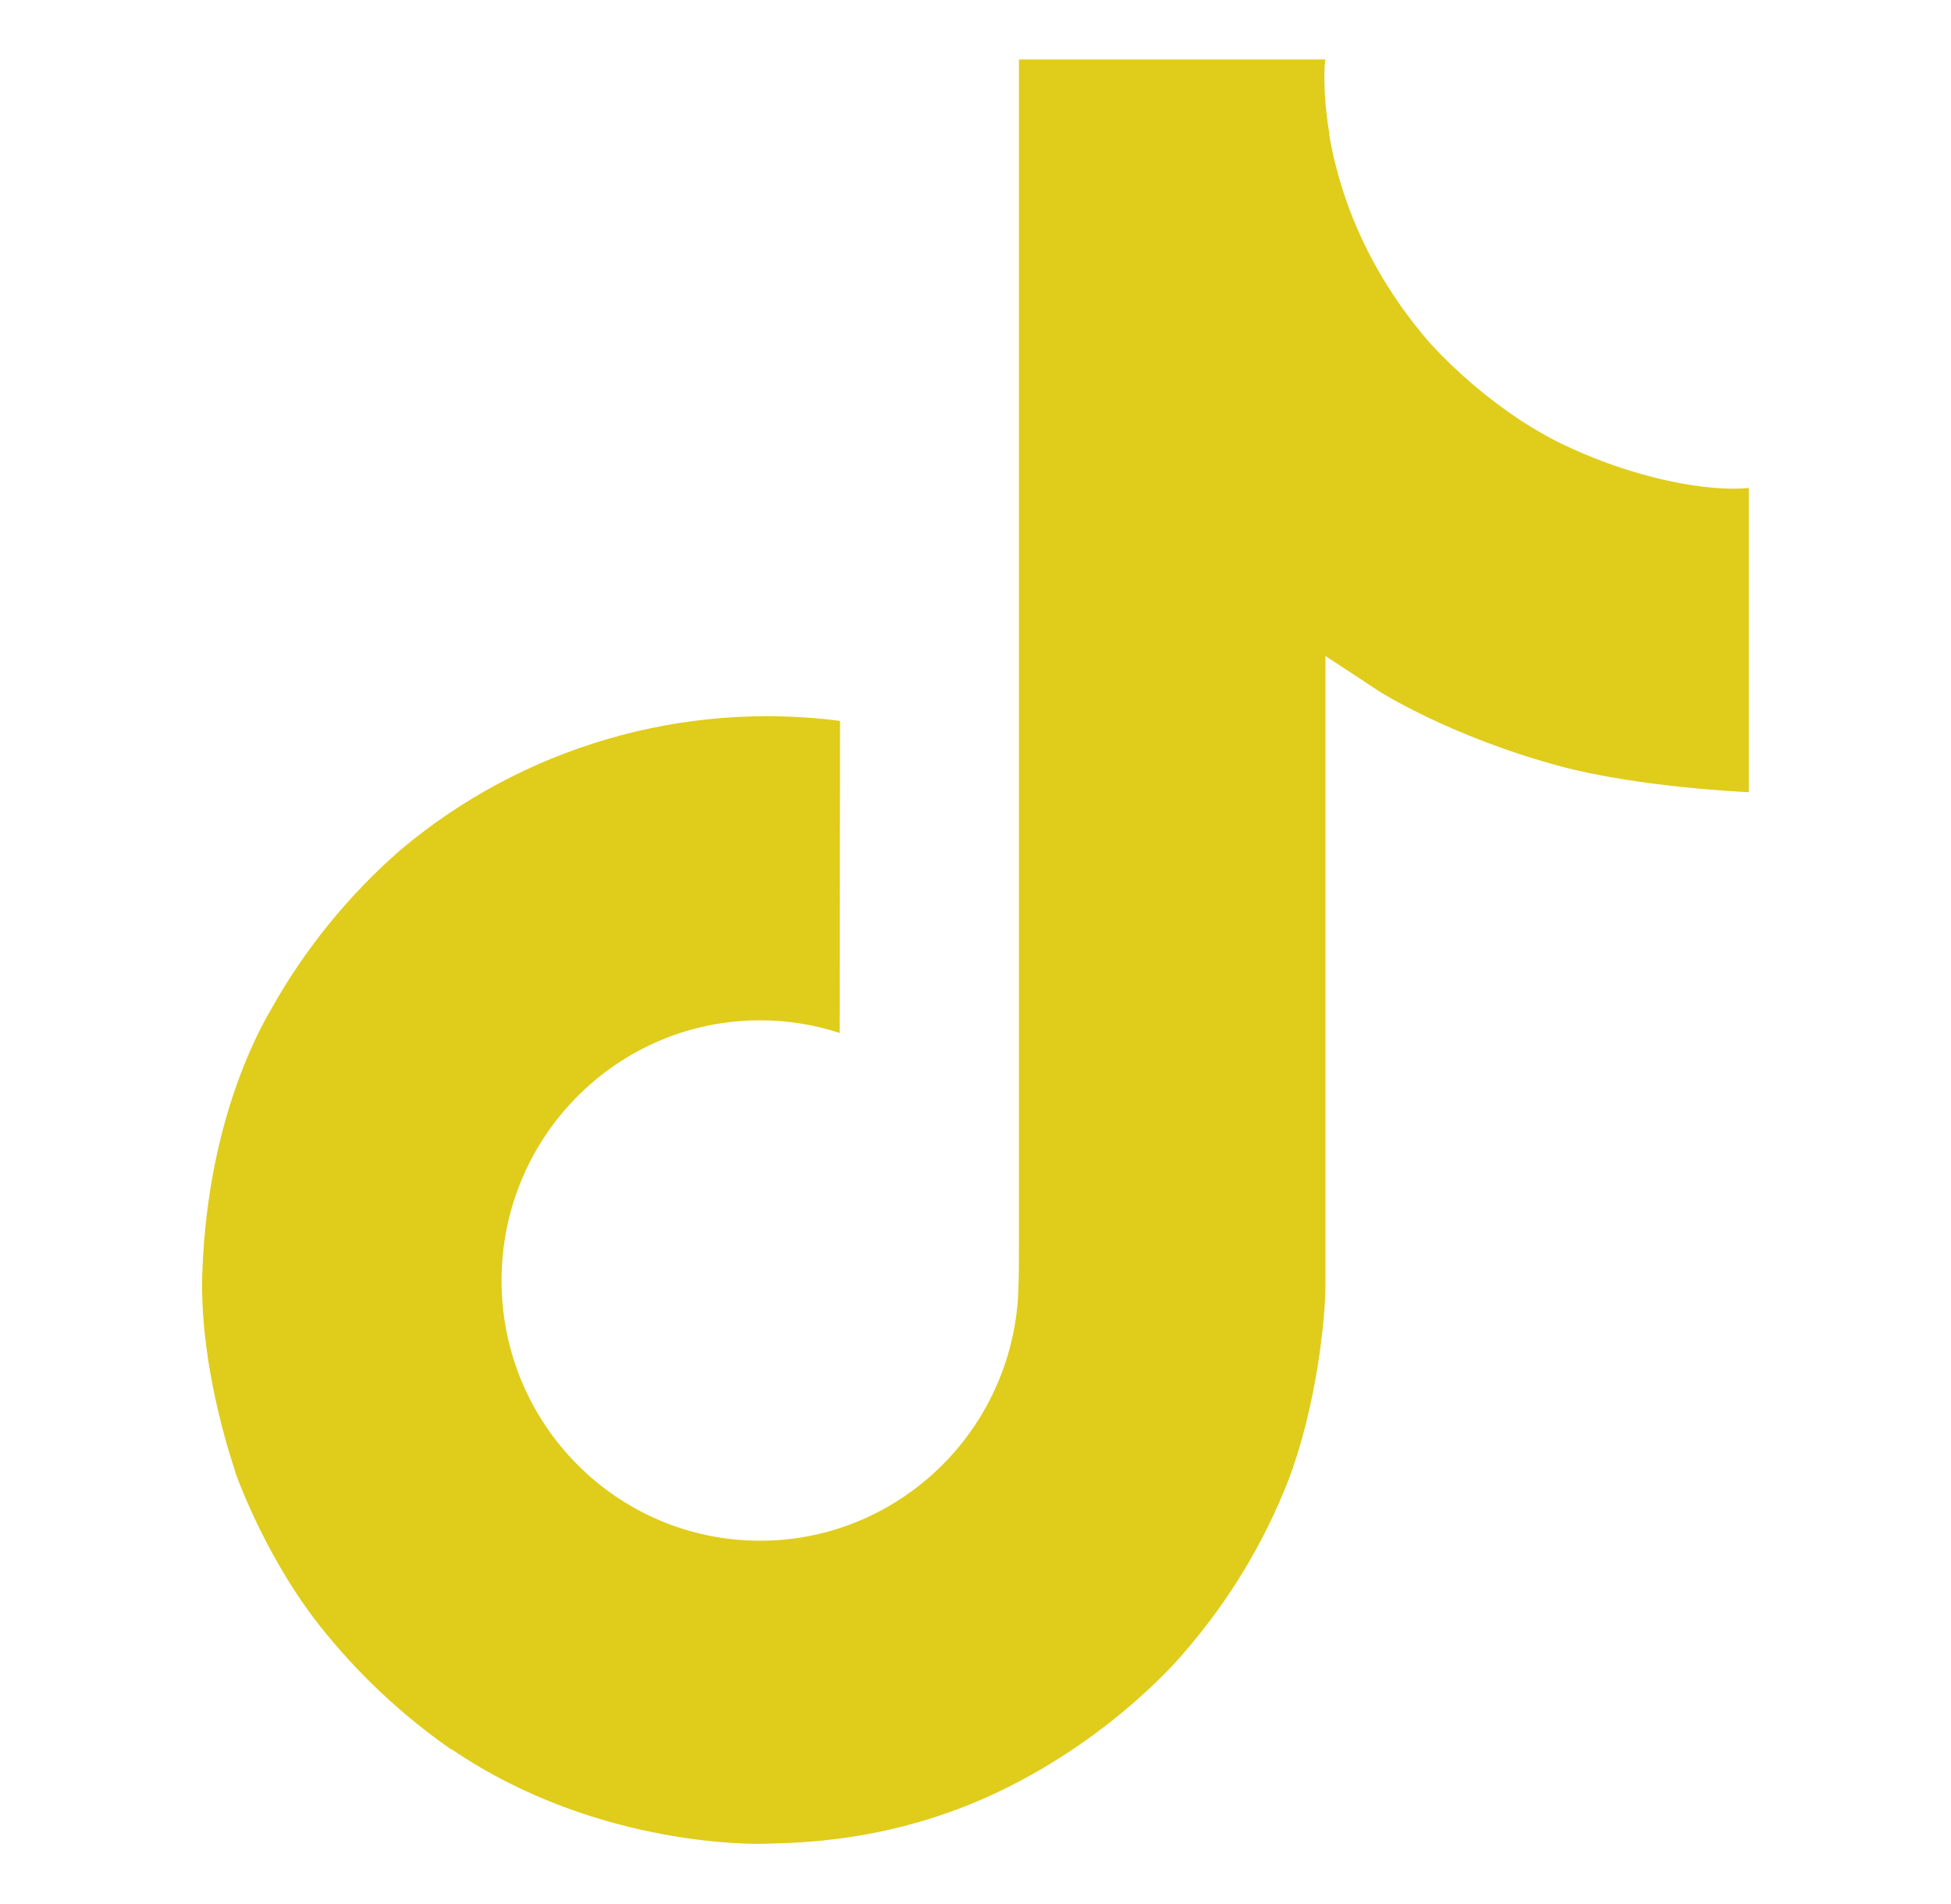
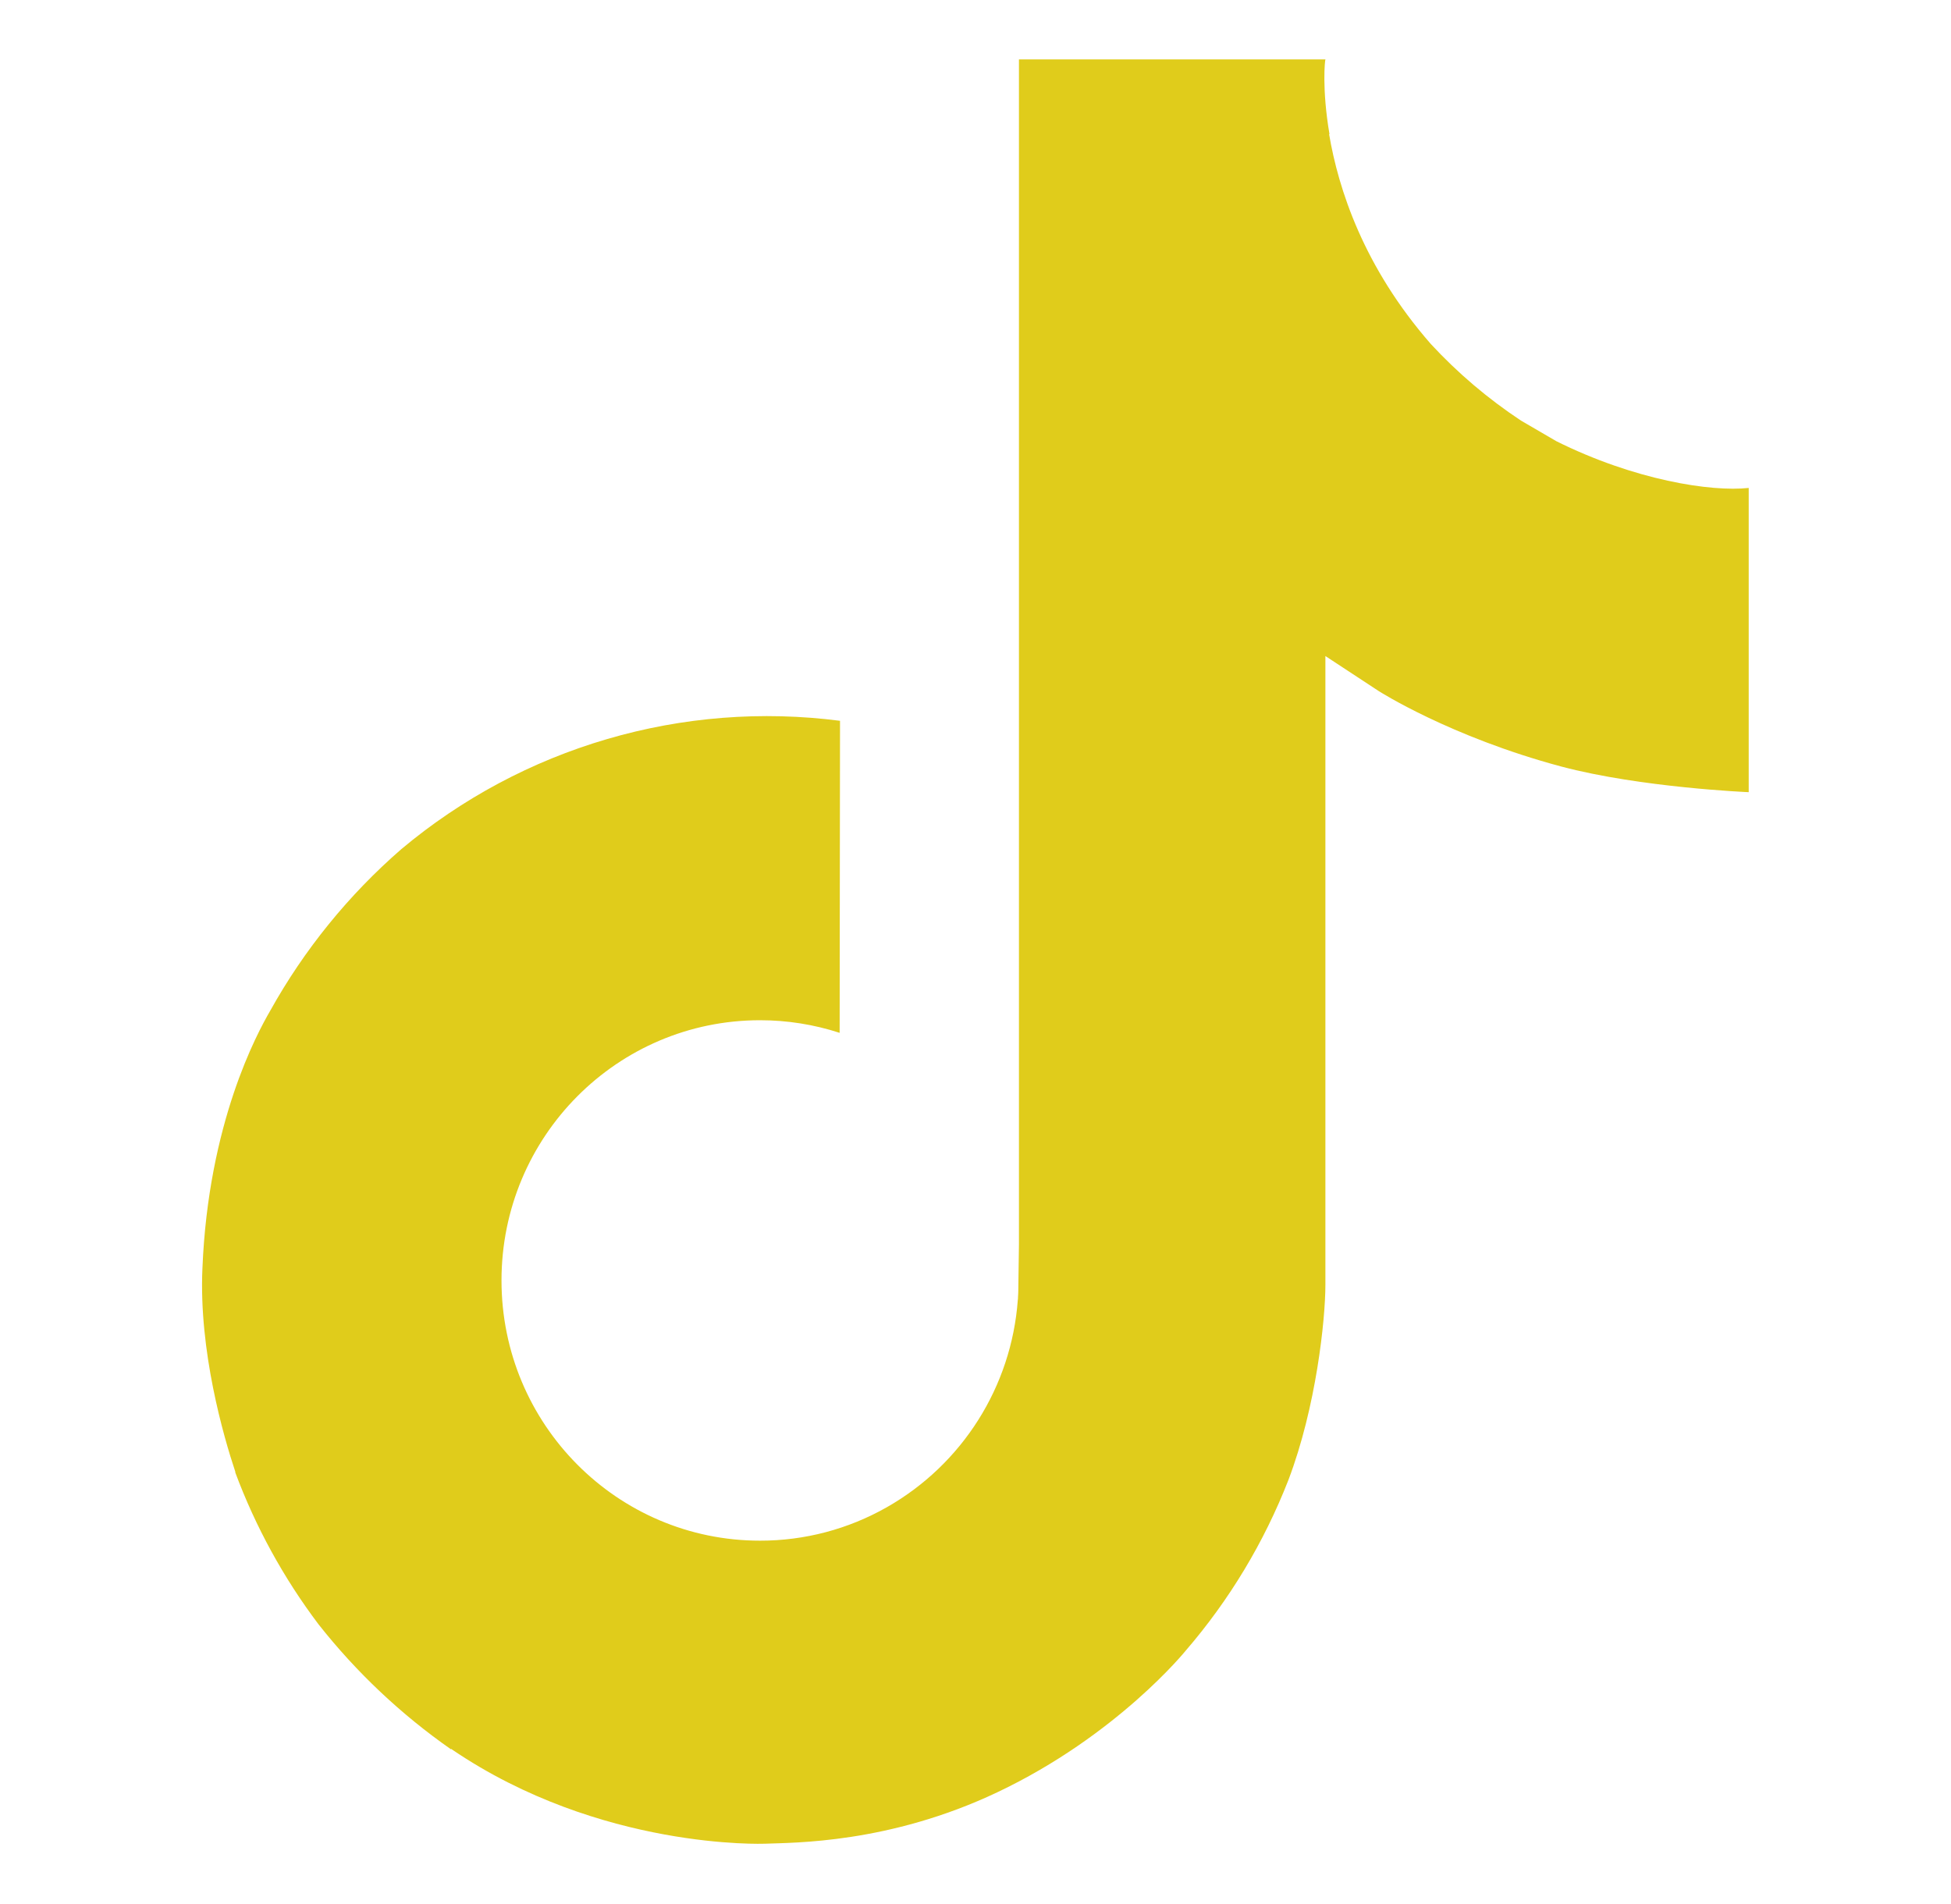
<svg xmlns="http://www.w3.org/2000/svg" viewBox="0 0 41 40" fill="#E0CC1B">
-   <path d="M32.702 9.27C32.449 9.139 32.203 8.996 31.964 8.841C31.27 8.382 30.633 7.841 30.068 7.23C28.654 5.612 28.126 3.97 27.931 2.821H27.939C27.777 1.867 27.844 1.25 27.854 1.25H21.413V26.155C21.413 26.489 21.413 26.82 21.399 27.146C21.399 27.187 21.395 27.224 21.393 27.268C21.393 27.286 21.393 27.305 21.389 27.323C21.389 27.328 21.389 27.333 21.389 27.337C21.321 28.231 21.035 29.094 20.555 29.851C20.075 30.608 19.417 31.235 18.637 31.678C17.826 32.14 16.907 32.383 15.973 32.381C12.972 32.381 10.54 29.934 10.54 26.913C10.54 23.891 12.972 21.444 15.973 21.444C16.541 21.443 17.105 21.533 17.645 21.709L17.653 15.151C16.014 14.939 14.348 15.069 12.761 15.534C11.175 15.998 9.701 16.786 8.434 17.848C7.324 18.812 6.391 19.963 5.677 21.248C5.405 21.717 4.379 23.601 4.255 26.658C4.177 28.393 4.698 30.191 4.946 30.934V30.949C5.102 31.387 5.708 32.88 6.695 34.138C7.49 35.148 8.43 36.035 9.484 36.77V36.755L9.5 36.77C12.618 38.889 16.075 38.75 16.075 38.75C16.674 38.726 18.678 38.75 20.955 37.671C23.48 36.475 24.917 34.693 24.917 34.693C25.836 33.628 26.566 32.415 27.077 31.105C27.659 29.573 27.854 27.735 27.854 27.001V13.788C27.932 13.835 28.973 14.523 28.973 14.523C28.973 14.523 30.472 15.484 32.811 16.11C34.489 16.555 36.75 16.649 36.75 16.649V10.255C35.958 10.341 34.349 10.091 32.702 9.27Z" fill="#E0CC1B" />
+   <path d="M32.702 9.27l-.738-.43c-.694-.459-1.331-1-1.896-1.611-1.414-1.618-1.942-3.259-2.137-4.409h.008c-.163-.954-.095-1.571-.085-1.571h-6.441v24.905l-.014.991c0 .041-.004.078-.006.122 0 .018 0 .037-.004.055a5.47 5.47 0 0 1-2.752 4.355c-.812.462-1.73.704-2.665.703-3.001 0-5.433-2.447-5.433-5.469s2.432-5.469 5.433-5.469c.568 0 1.133.089 1.673.265l.008-6.558c-1.64-.212-3.305-.082-4.892.383a11.96 11.96 0 0 0-4.327 2.314 12.64 12.64 0 0 0-2.758 3.401c-.272.469-1.298 2.352-1.422 5.409-.078 1.735.443 3.533.691 4.276v.016a12.59 12.59 0 0 0 1.748 3.189 13.09 13.09 0 0 0 2.79 2.632v-.016l.016.016c3.118 2.119 6.575 1.98 6.575 1.98.599-.024 2.603 0 4.88-1.079 2.525-1.196 3.963-2.978 3.963-2.978a12.38 12.38 0 0 0 2.159-3.588c.583-1.532.777-3.37.777-4.104V13.788l1.119.735s1.499.961 3.838 1.587c1.678.445 3.939.539 3.939.539v-6.394c-.792.086-2.401-.164-4.048-.985z" />
</svg>
